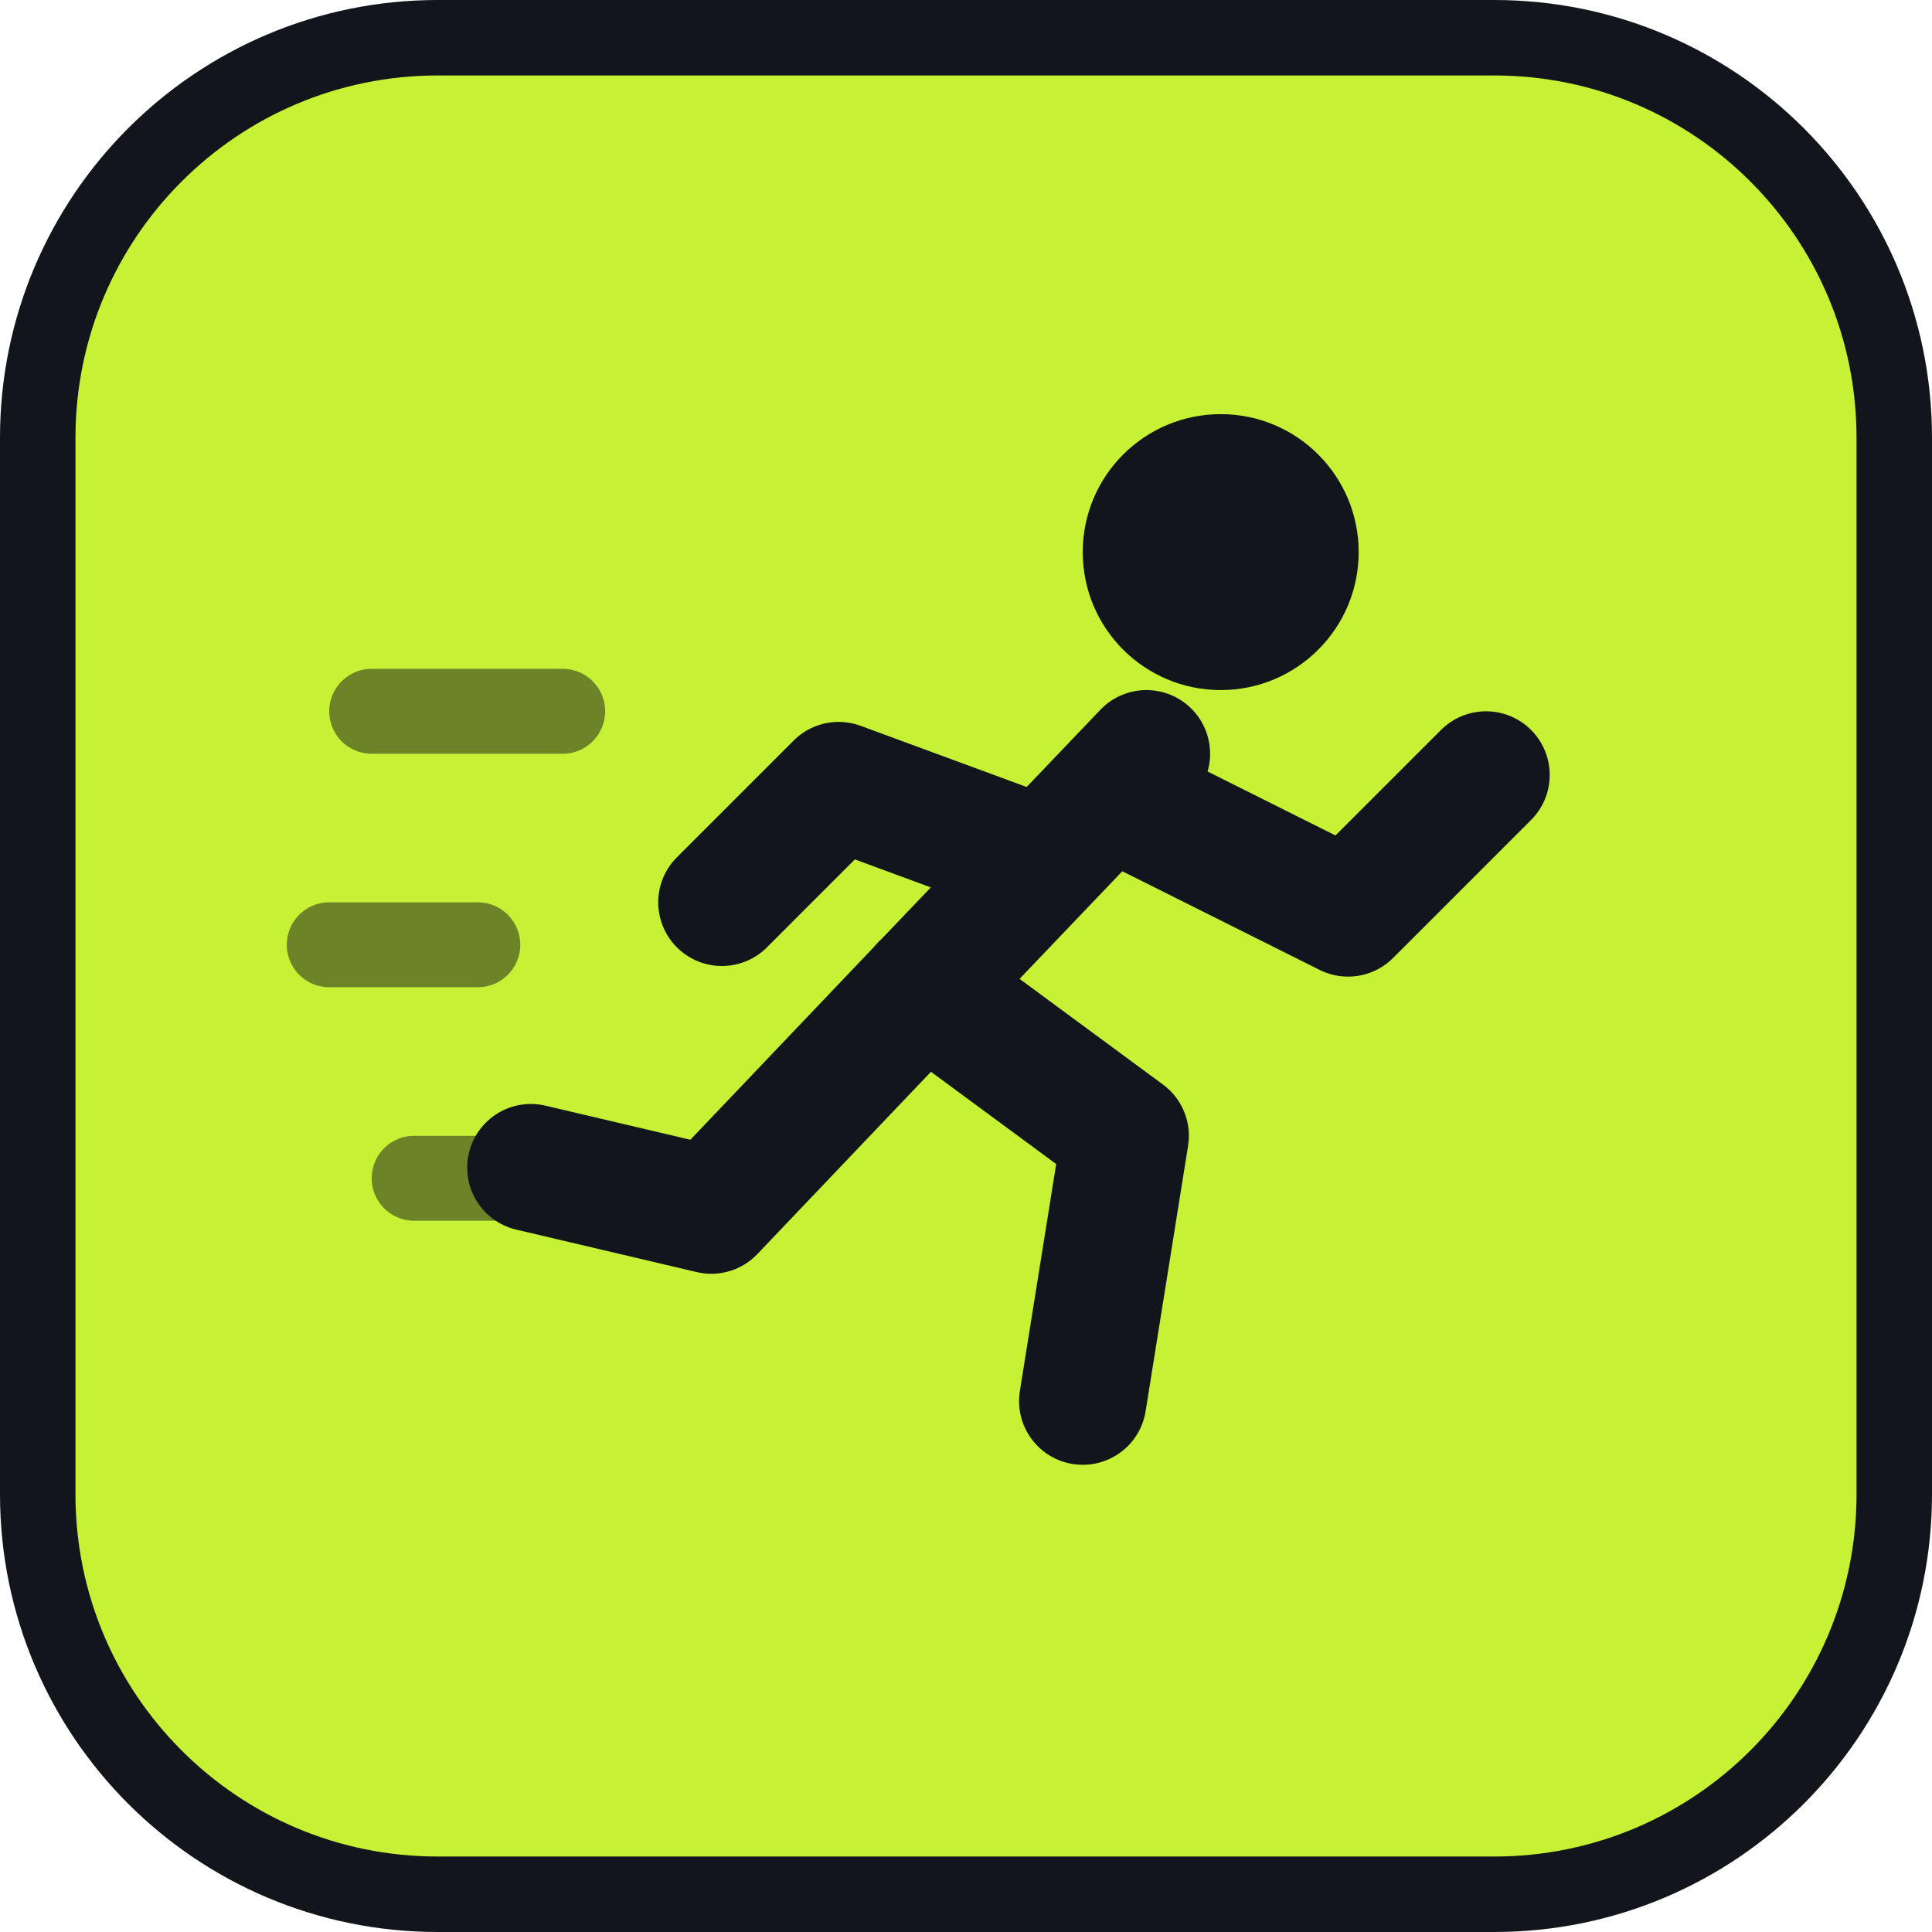
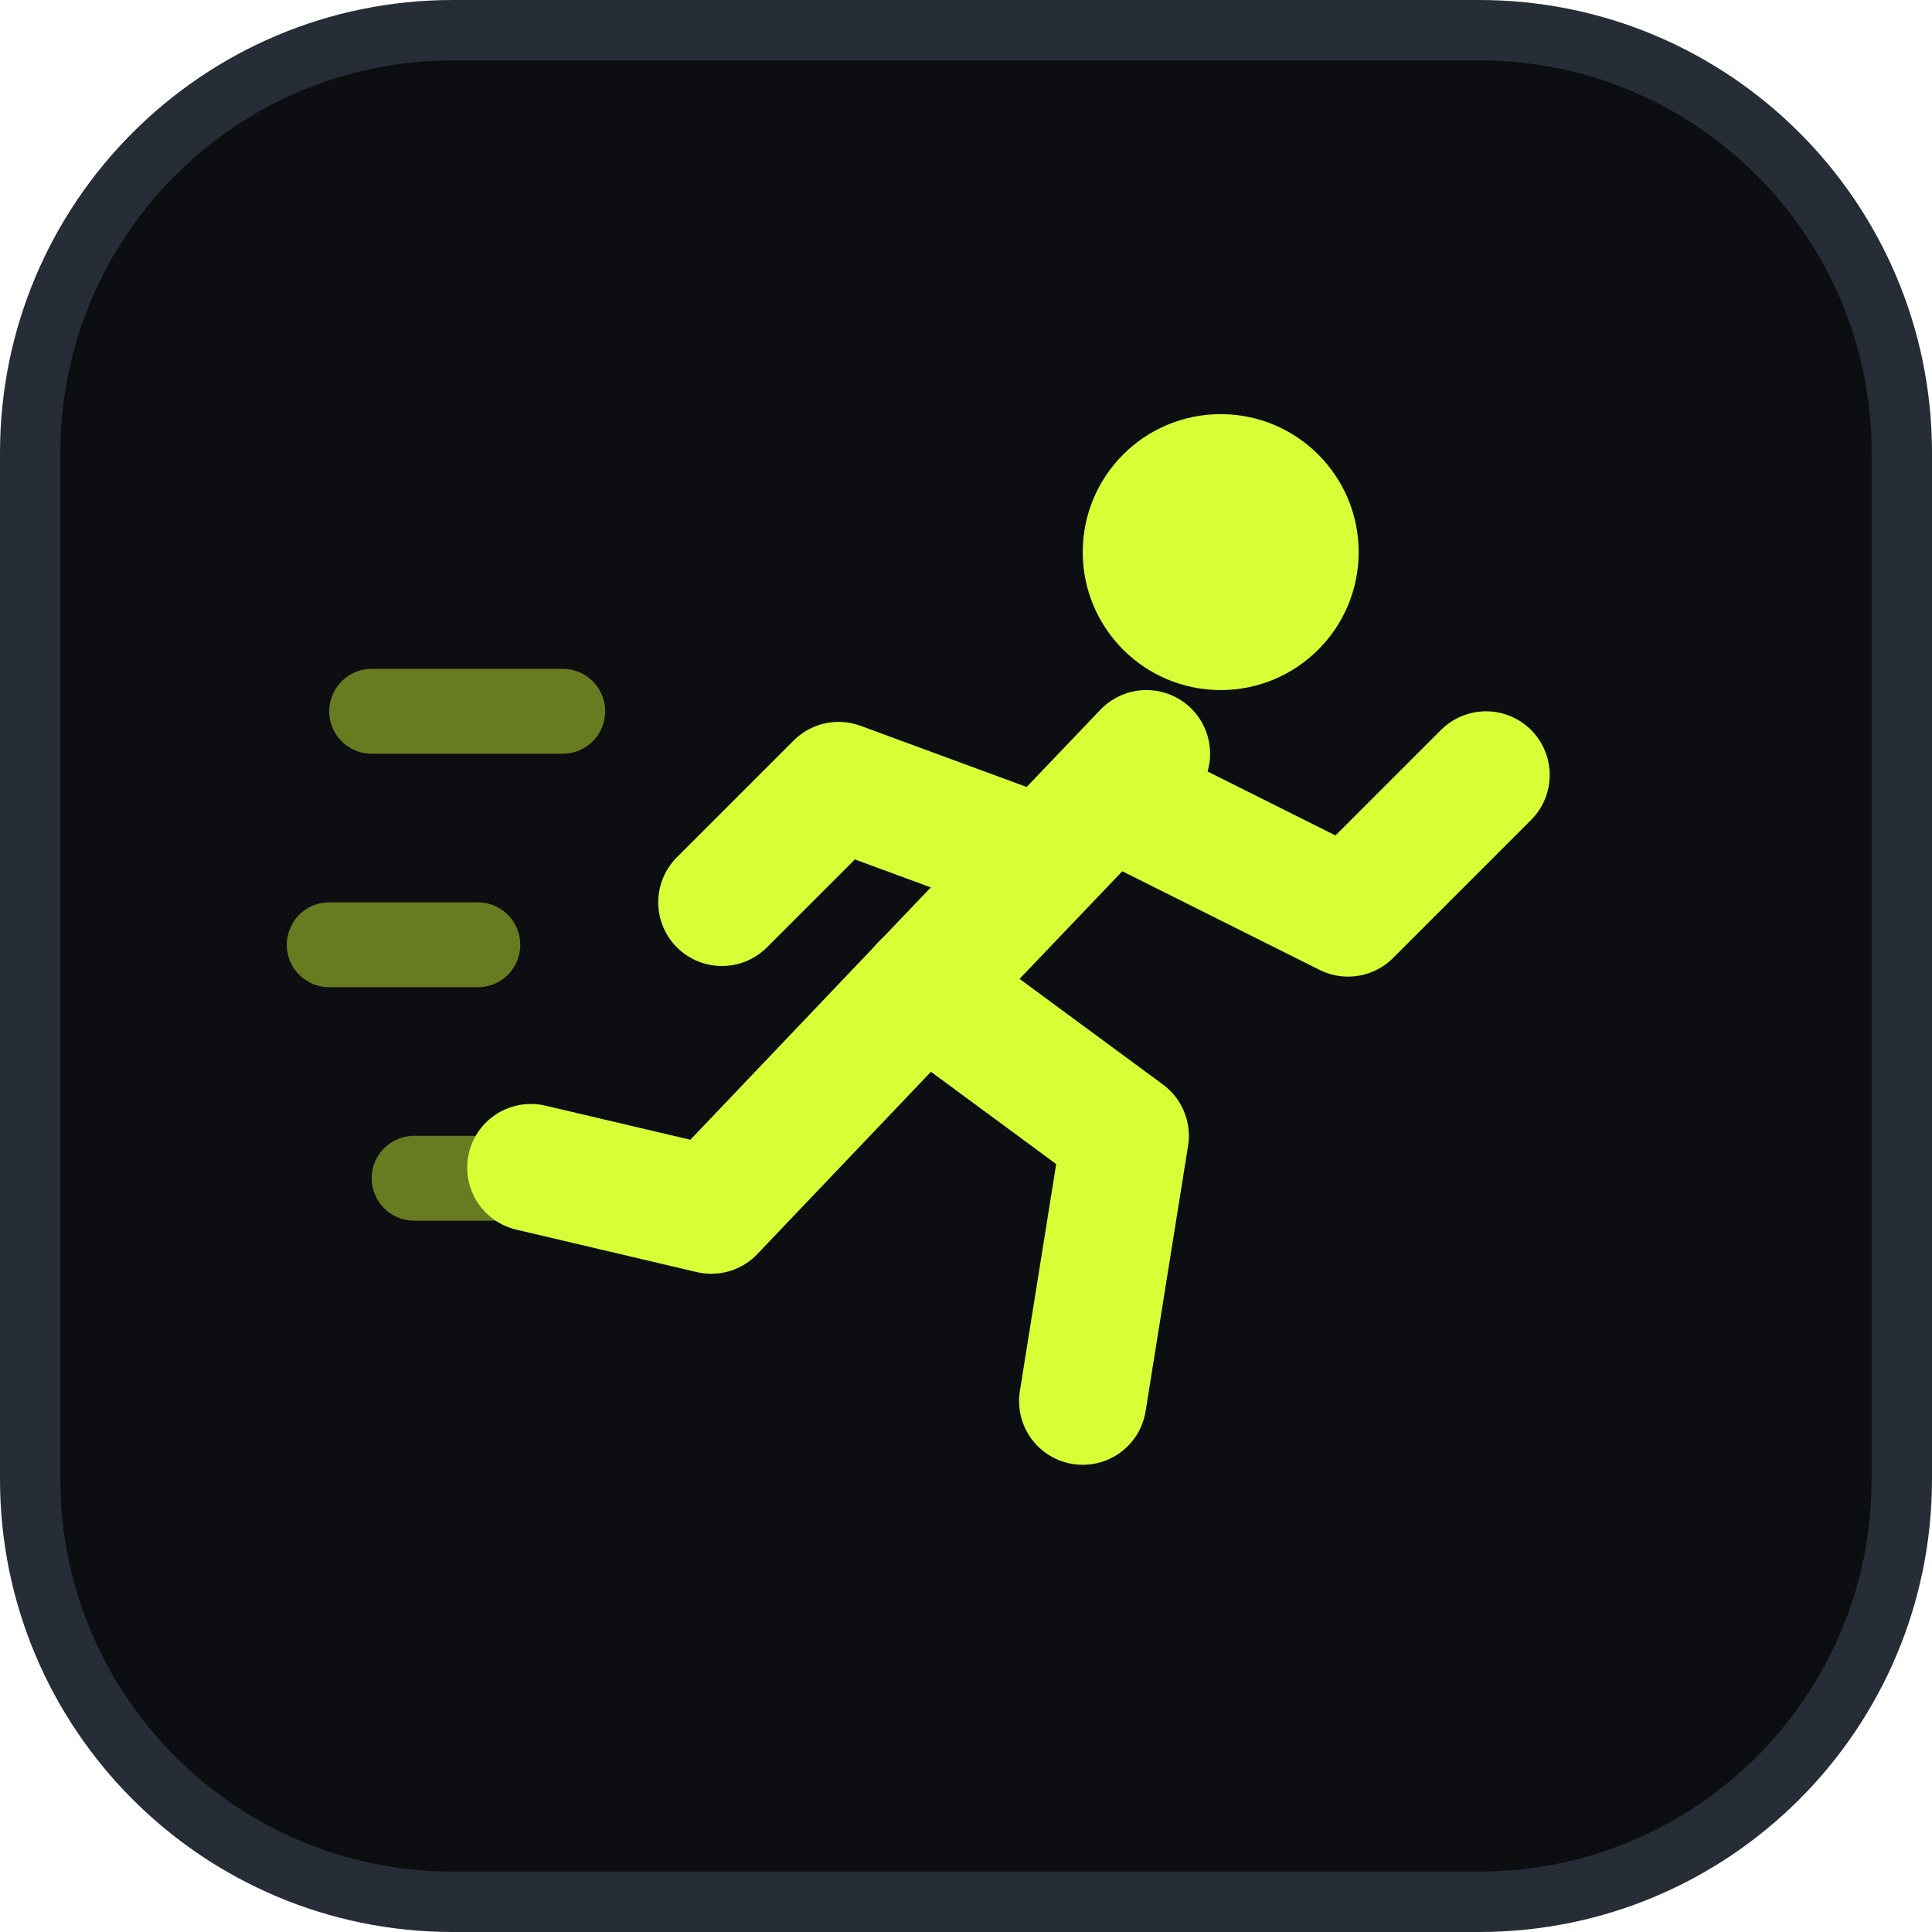
<svg xmlns="http://www.w3.org/2000/svg" viewBox="0 0 512 512" role="img" aria-label="Runny">
-   <rect x="10" y="10" width="492" height="492" rx="106" fill="#C6F135" stroke="#12161C" stroke-width="20" />
-   <g transform="translate(76 76) scale(5.625)" fill="none" stroke="#12161C" stroke-linecap="round" stroke-linejoin="round">
-     <g stroke-width="4" opacity="0.5">
+   <rect x="8" y="8" width="496" height="496" rx="112" fill="#0C0E11" stroke="#262D36" stroke-width="16" />
+   <g transform="translate(76 76) scale(5.625)" fill="none" stroke="#D8FF36" stroke-linecap="round" stroke-linejoin="round">
+     <g stroke-width="4" opacity="0.45">
      <path d="M4 20h9" />
      <path d="M2 31h7" />
      <path d="M6 42h8" />
    </g>
    <g stroke-width="6">
-       <circle cx="44" cy="12.5" r="6.5" fill="#12161C" stroke="none" />
+       <circle cx="44" cy="12.5" r="6.5" fill="#D8FF36" stroke="none" />
      <path d="M40.5 22 30 33" />
      <path d="M40 24.5 50 29.5 56.5 23" />
      <path d="M35.5 27 26 23.5 20.5 29" />
      <path d="M30 33 39.5 40 37.5 52.5" />
      <path d="M30 33 20 43.5 11.5 41.5" />
    </g>
  </g>
</svg>
